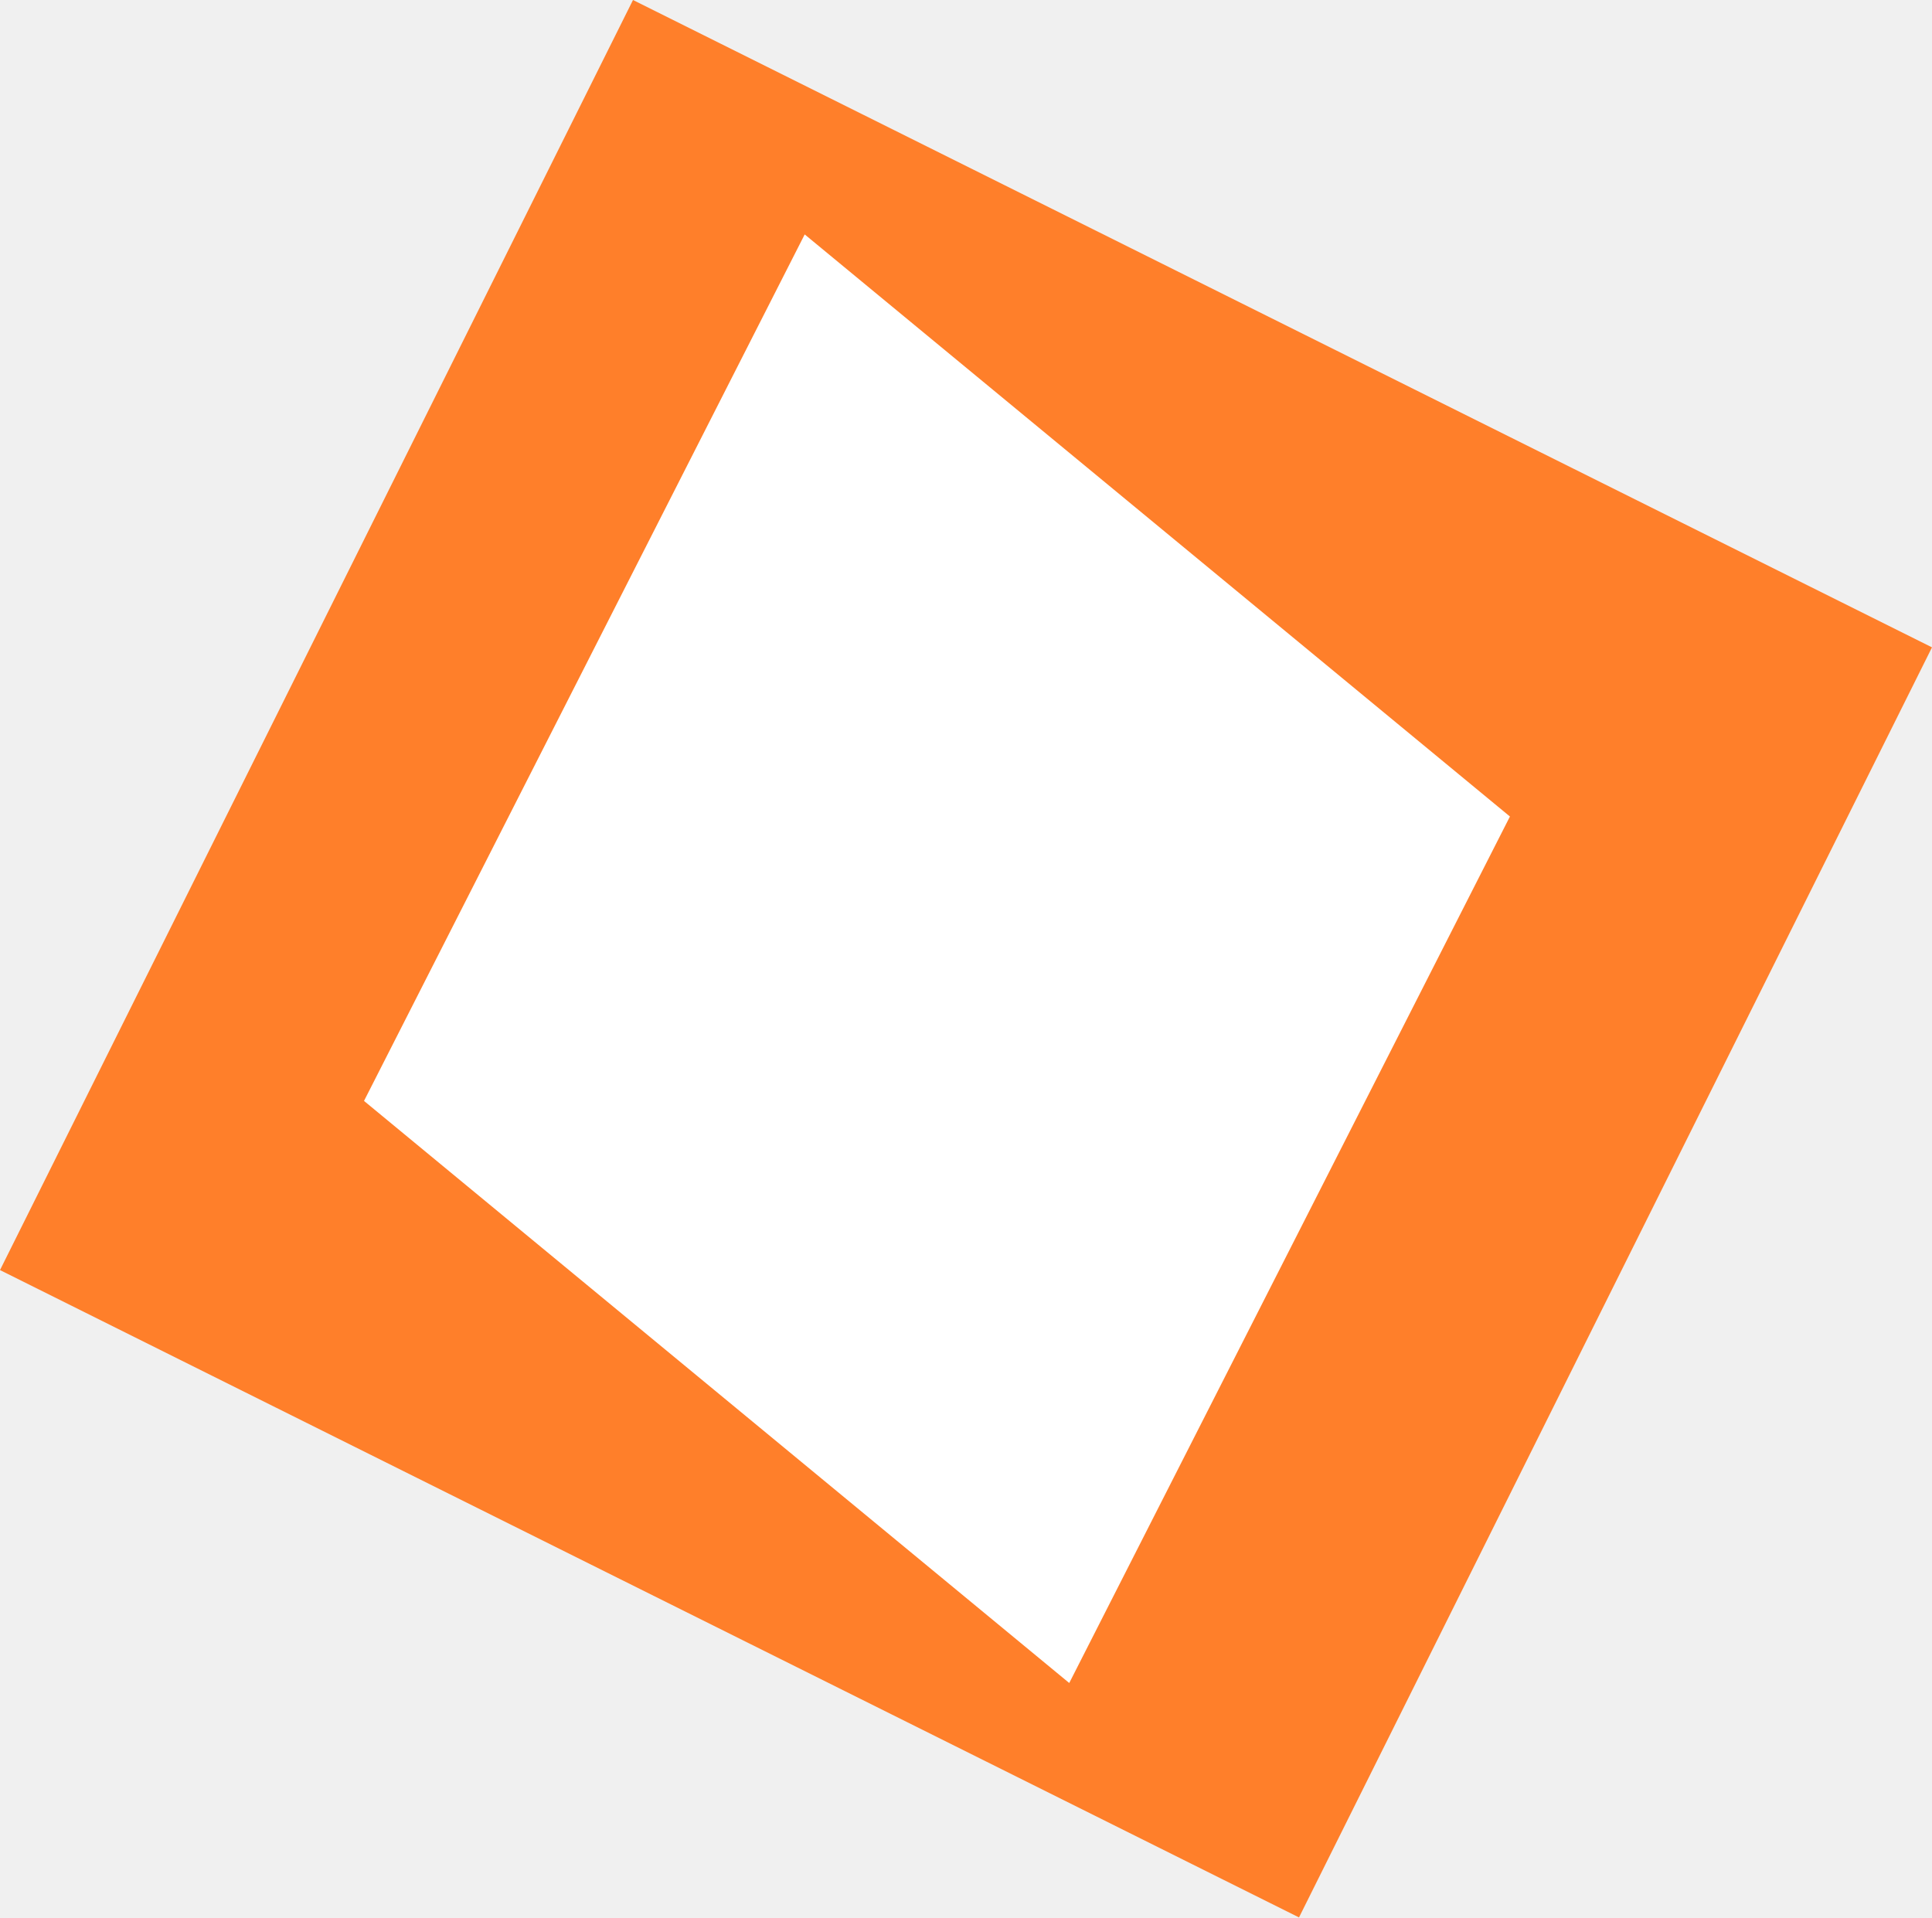
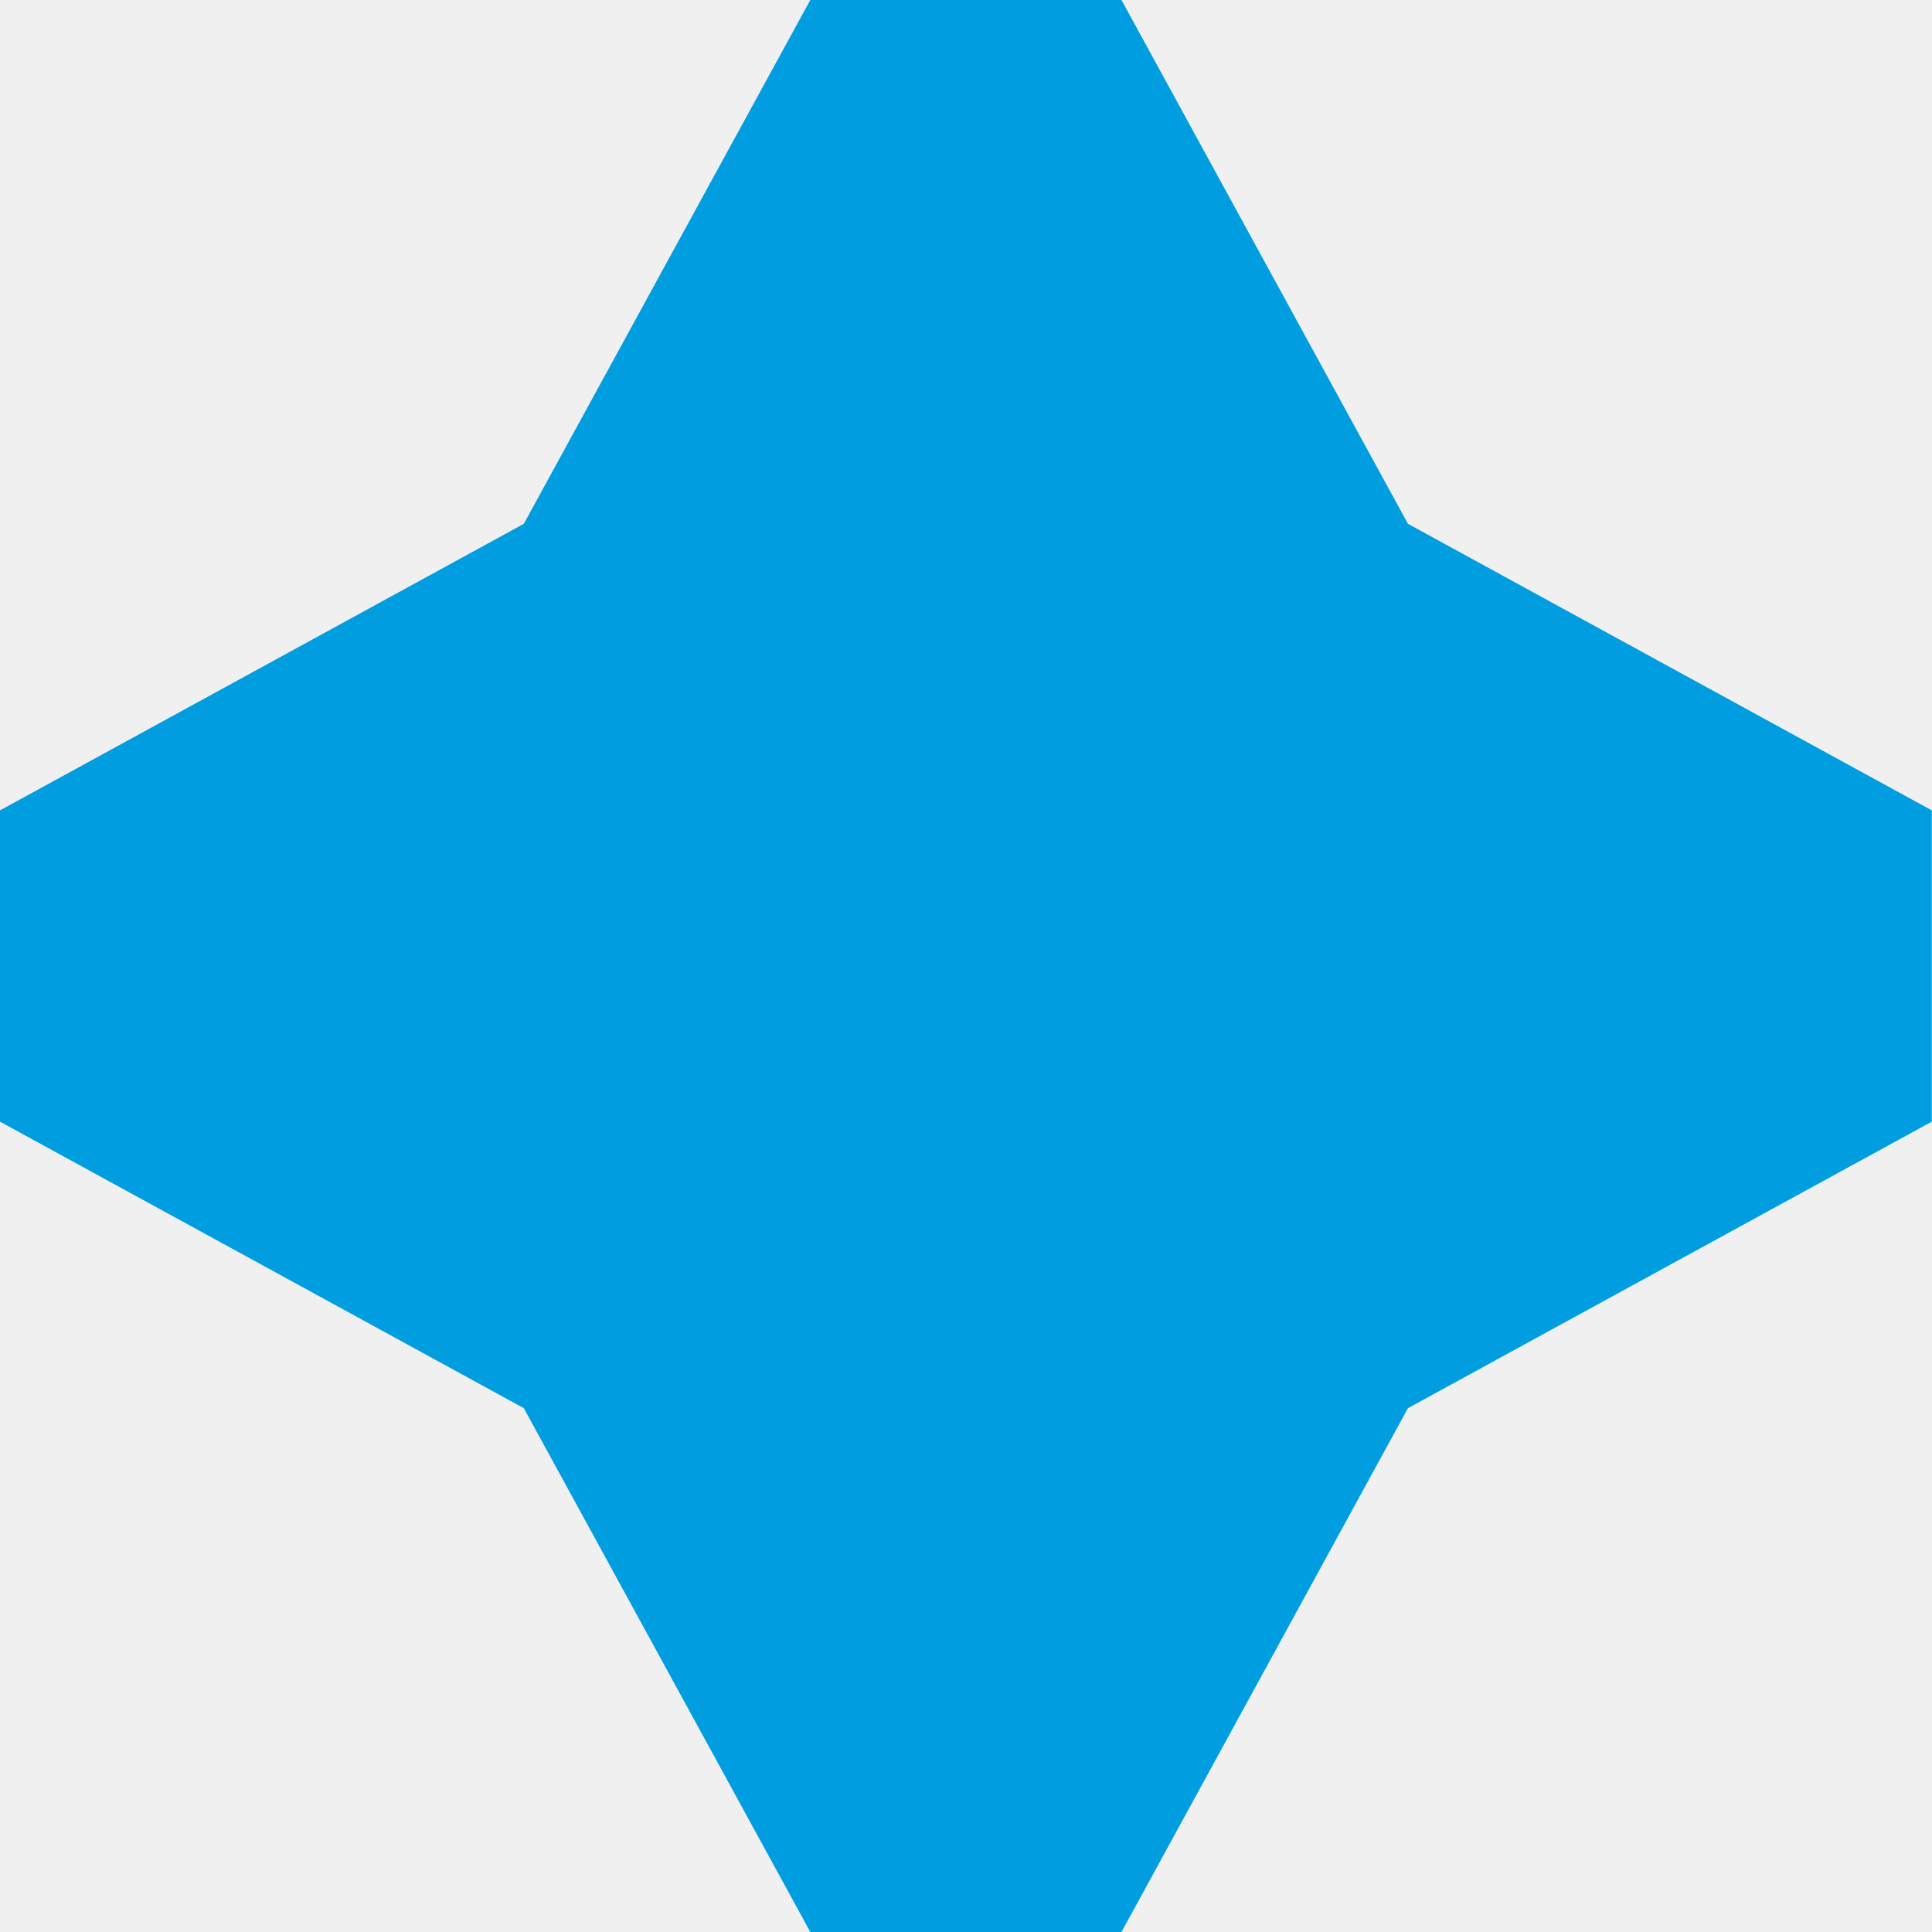
- <svg xmlns="http://www.w3.org/2000/svg" version="1.1" width="855.735" height="849.321" id="svg2">
-   <defs id="defs4" />
-   <g transform="translate(217.8674,-136.273)" id="layer1">
-     <rect width="642.857" height="628.571" x="116.725" y="94.087" transform="matrix(0.8950107,0.4460447,-0.4460447,0.8950107,0,0)" id="rect2816" style="fill:#ff7f2a" />
-     <rect width="405.031" height="430.593" x="238.063" y="99.36" transform="matrix(0.7712108,0.6365799,-0.4533076,0.8913542,0,0)" id="rect2820" style="fill:#ffffff" />
-     <rect width="165.714" height="2.857" x="-351.429" y="-247.143" transform="translate(0,302.3622)" id="rect2824" style="fill:#ffffff" />
-   </g>
+ <svg xmlns="http://www.w3.org/2000/svg" version="1.1" id="Layer_1" x="0px" y="0px" width="87.333px" height="87.344px" viewBox="0 0 87.333 87.344" enable-background="new 0 0 87.333 87.344" xml:space="preserve">
+   <polygon fill="#009EE0" points="87.334,50.709 87.334,36.636 63.652,23.681 50.701,0 36.633,0 23.681,23.681 0,36.636 0,50.709   23.681,63.662 36.633,87.344 50.701,87.344 63.652,63.662 " />
</svg>
